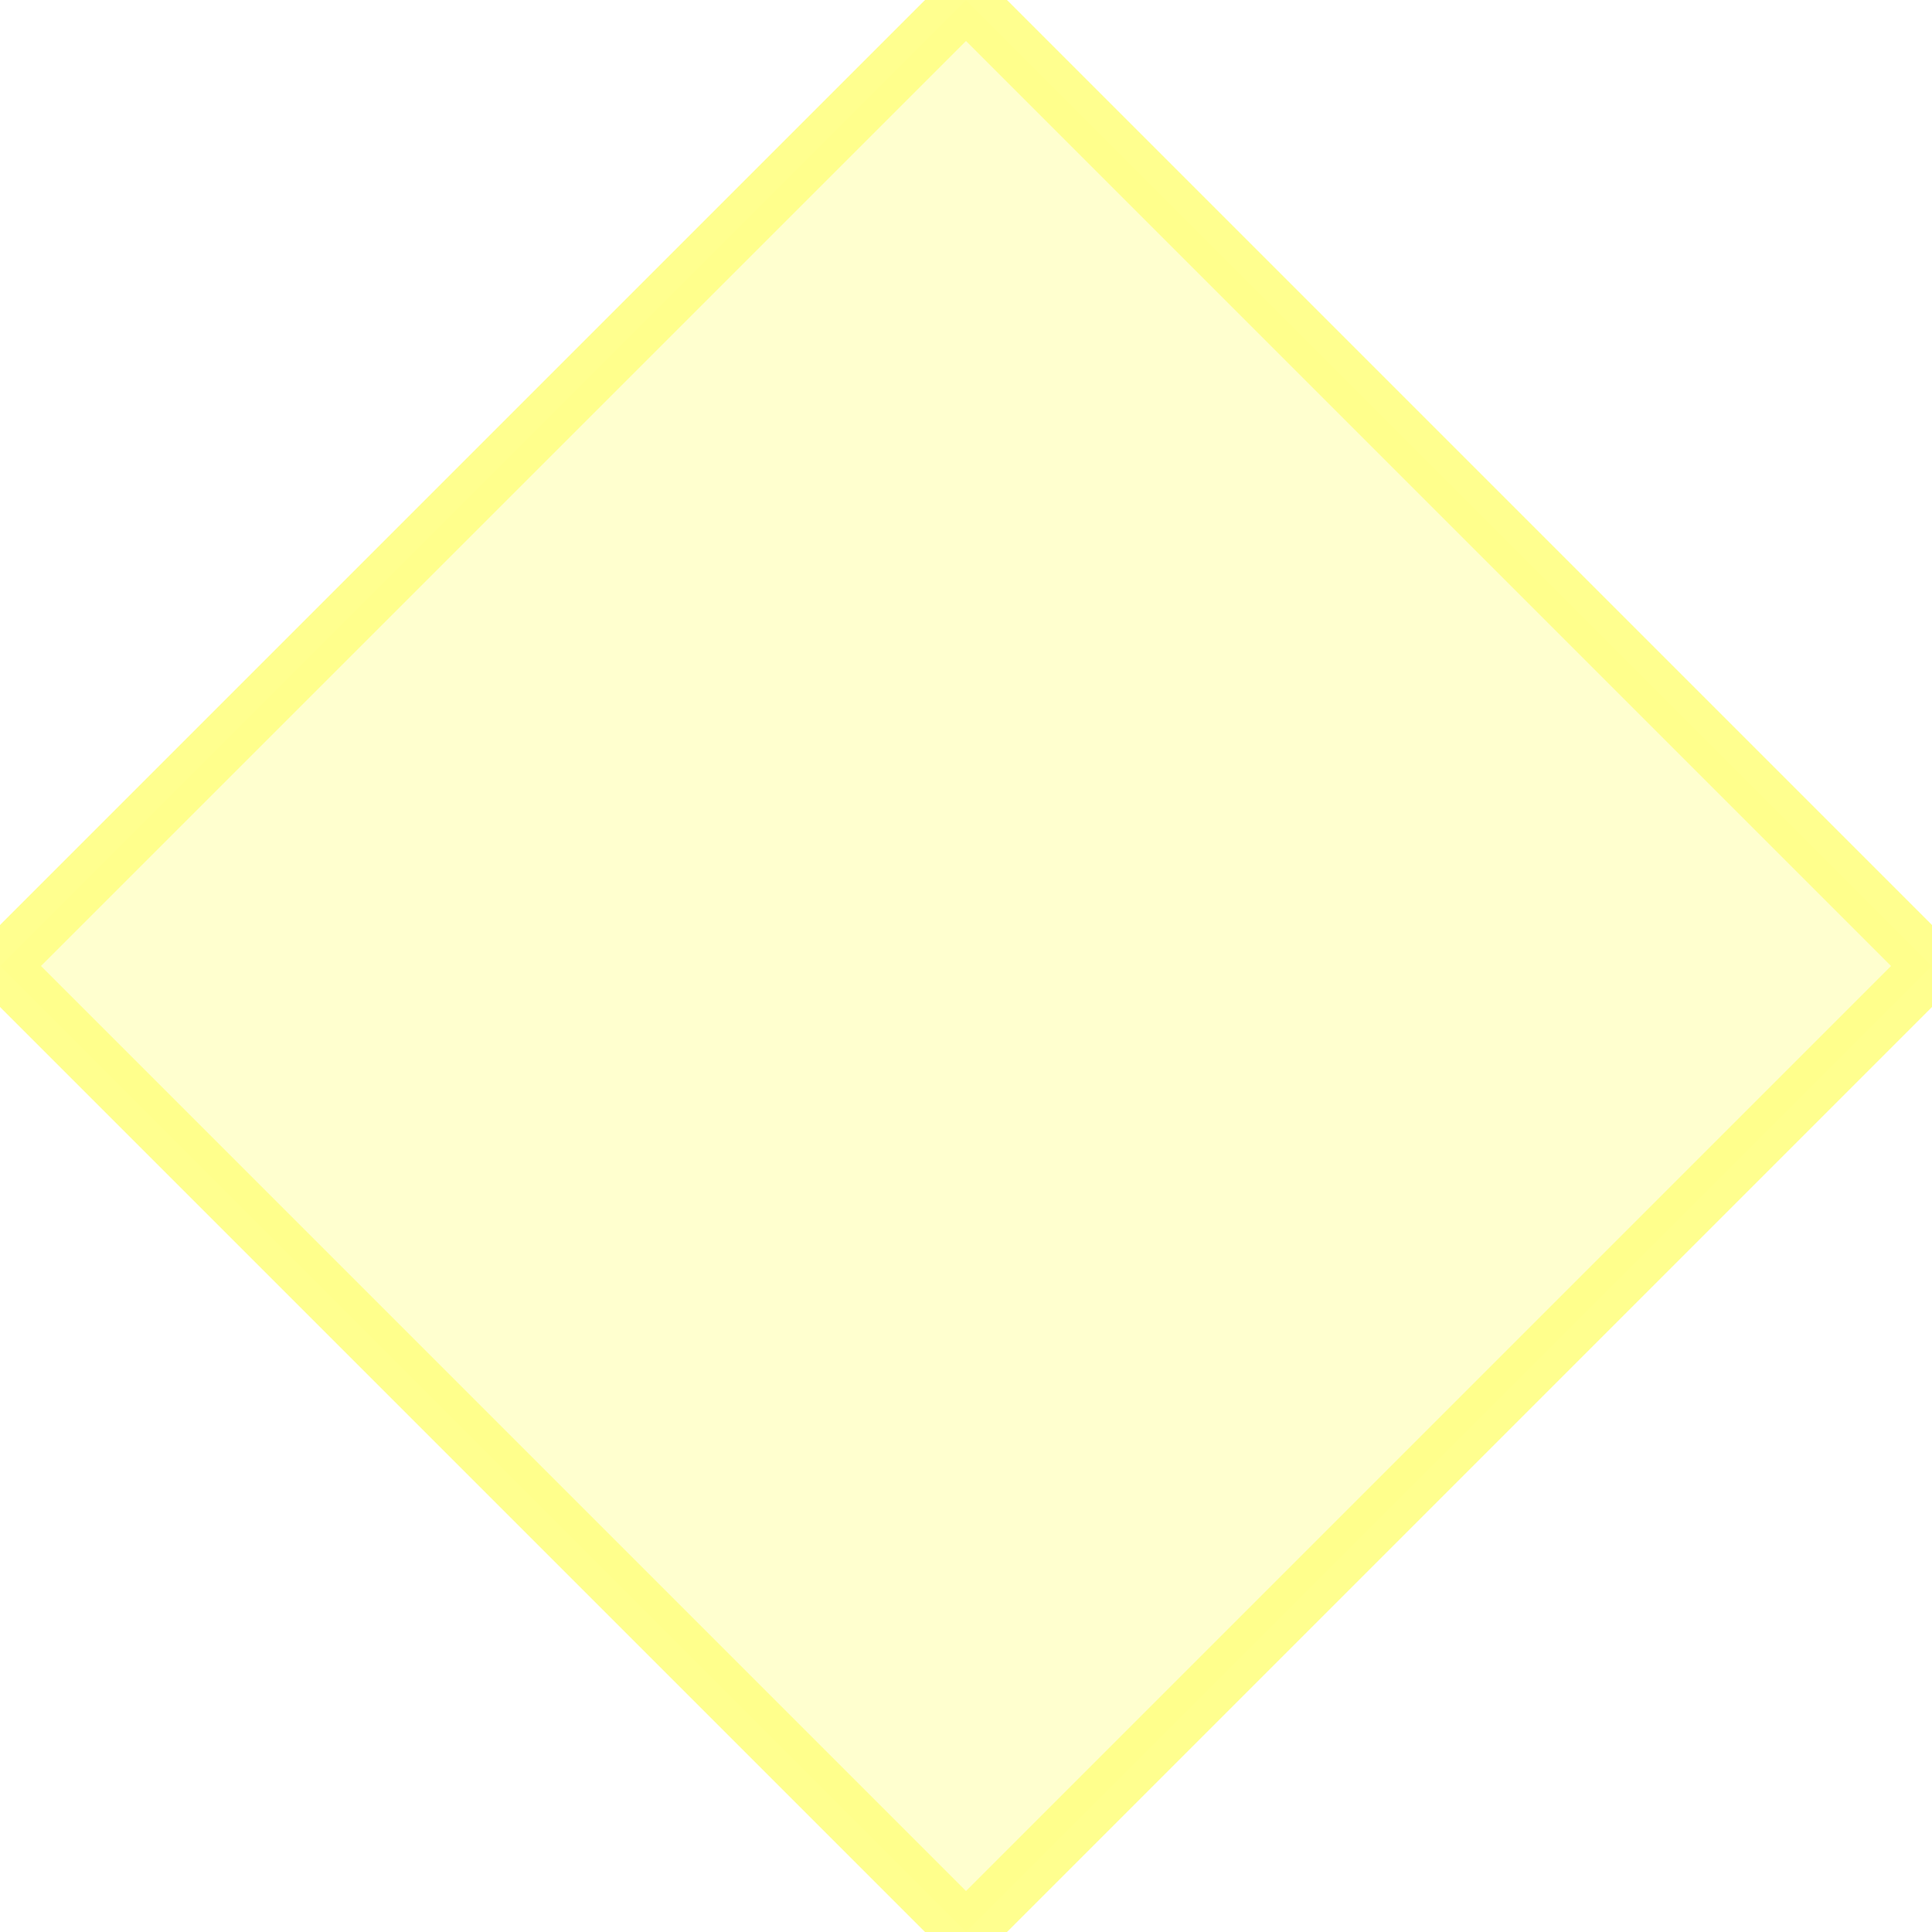
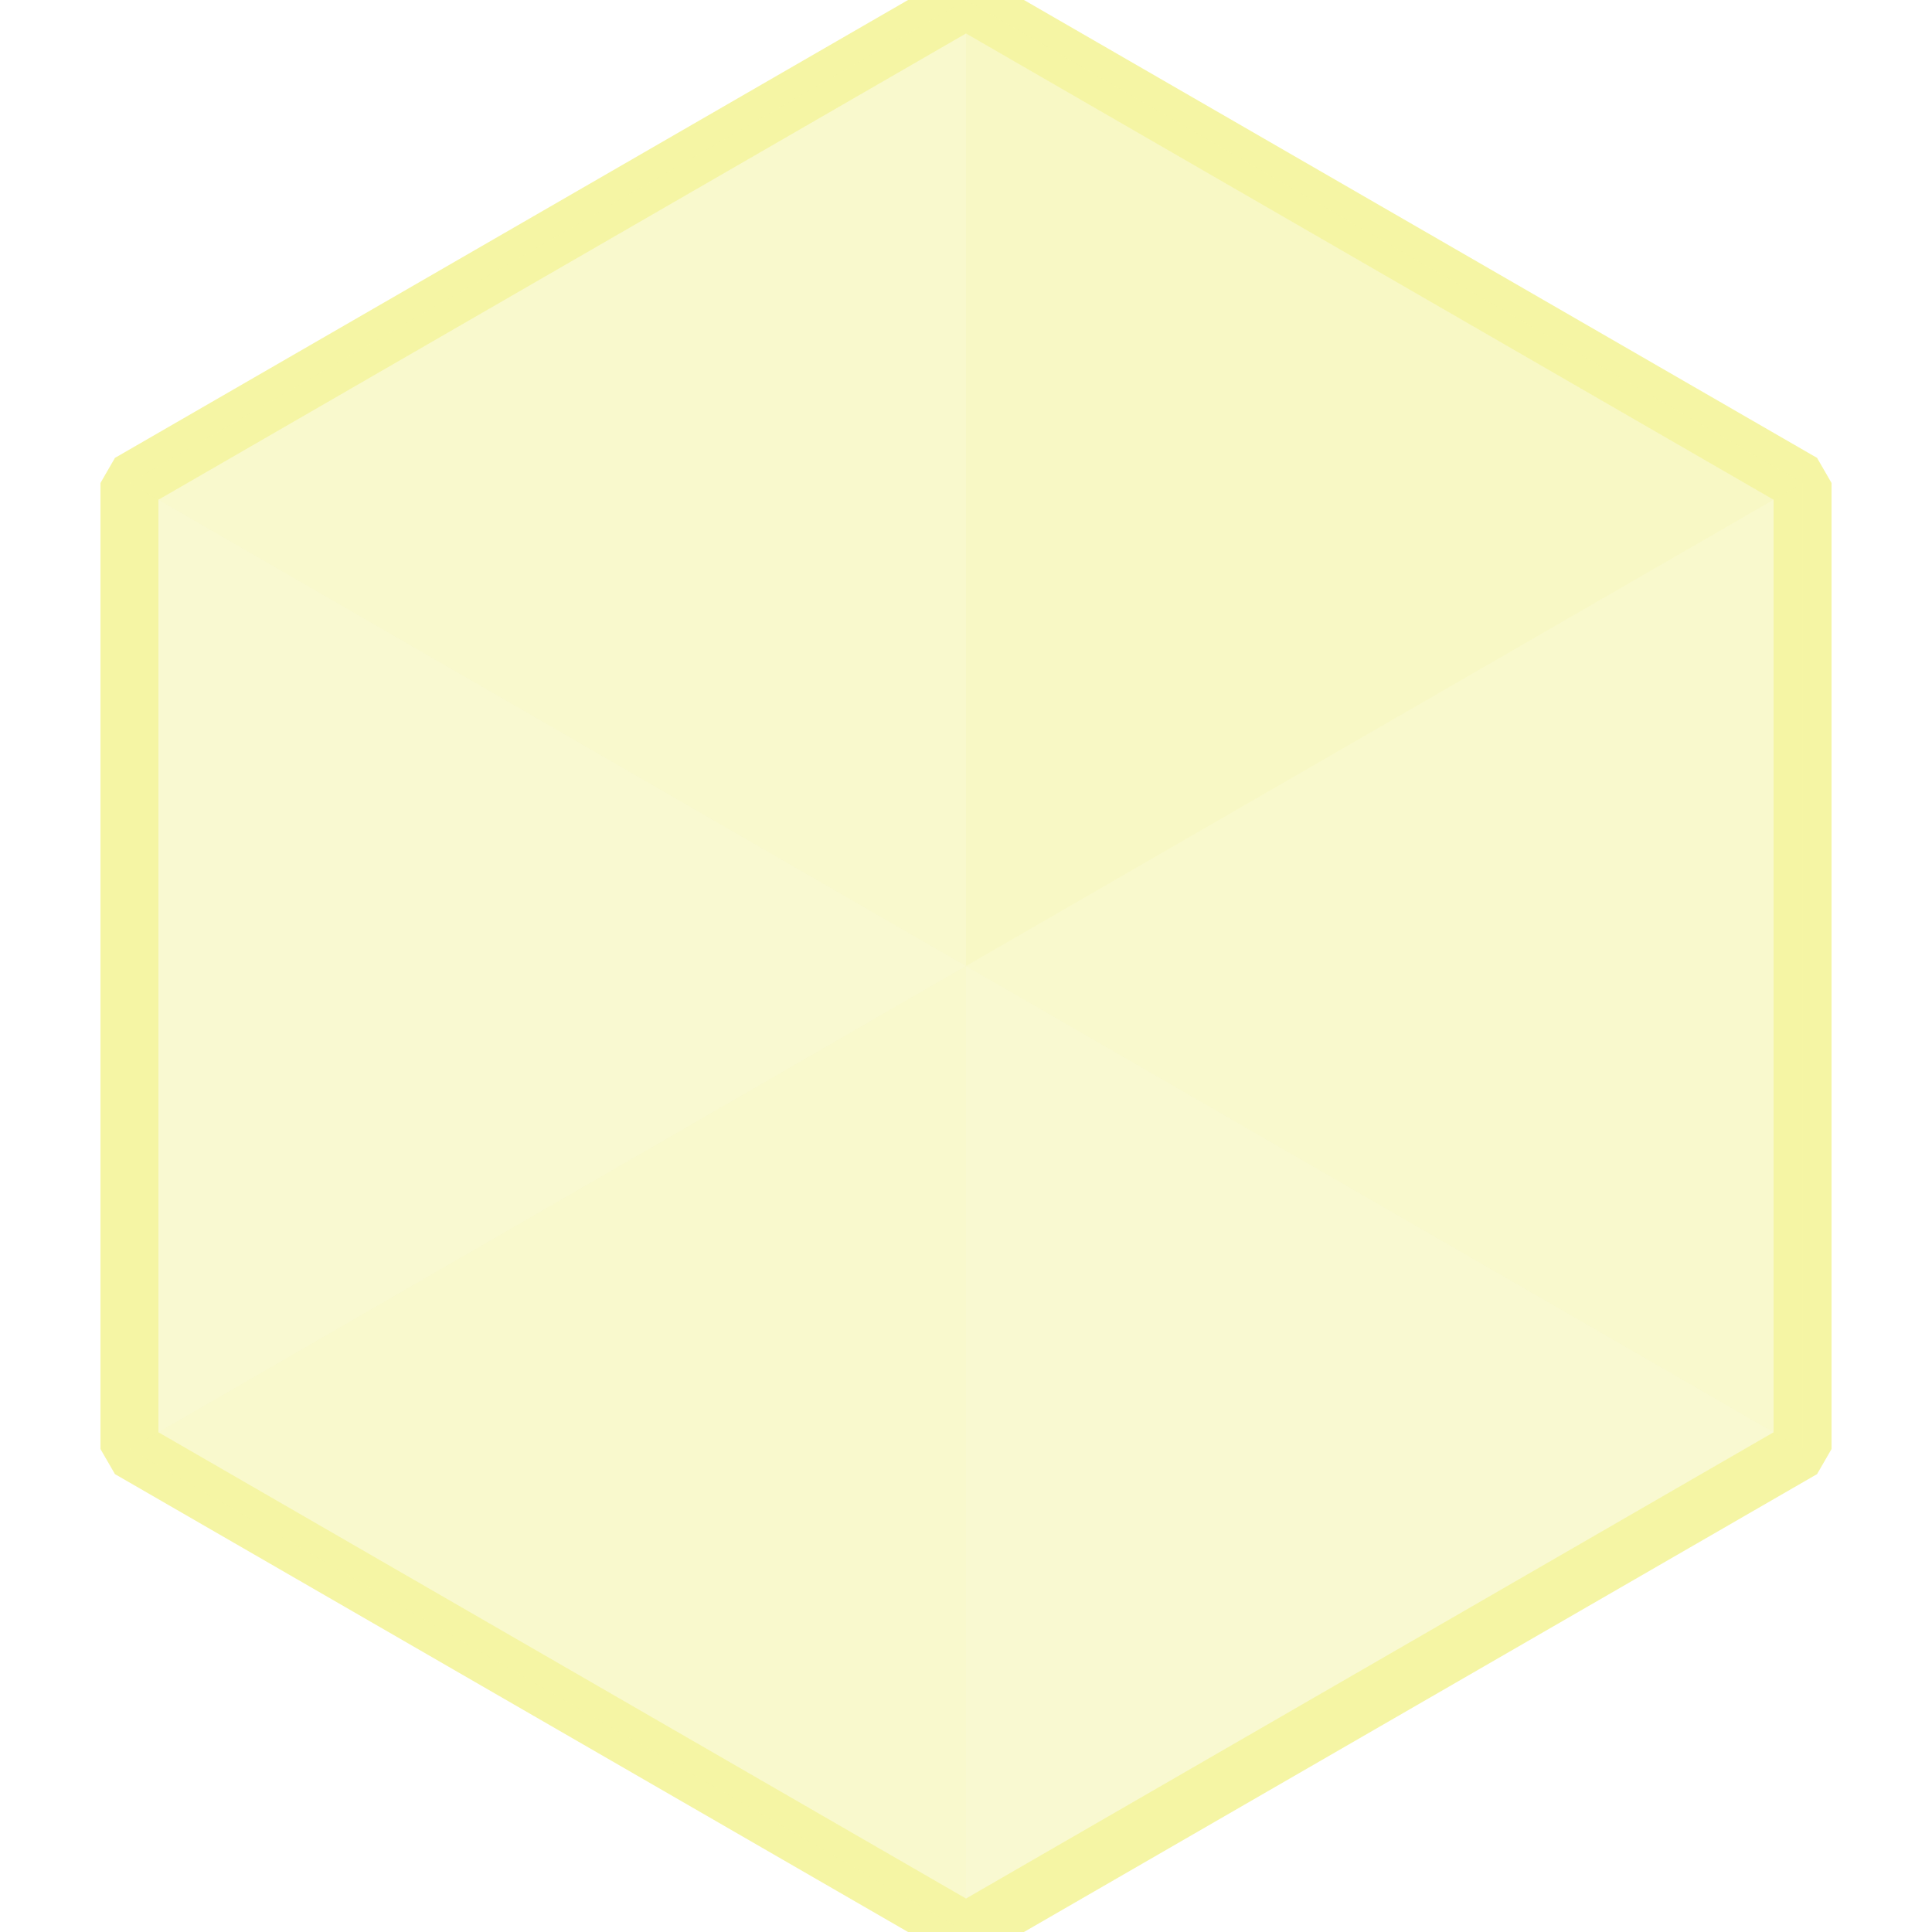
- <svg xmlns="http://www.w3.org/2000/svg" width="200mm" height="200mm" viewBox="0 0 200 200" version="1.1" id="svg54">
-   <defs id="defs48" />
-   <g id="layer1" transform="translate(100,100)">
-     <path style="display:inline;fill:#ffff88;stroke:#ffff88;stroke-width:6;stroke-linecap:butt;stroke-linejoin:miter;stroke-miterlimit:4;stroke-dasharray:none;stroke-opacity:0.941;fill-opacity:0.4" d="M 0,-100 -100,0 0,100 100,0 Z" id="path845" />
+ <svg xmlns="http://www.w3.org/2000/svg" width="100mm" height="100mm" viewBox="0 0 100 100" version="1.1" id="svg8">
+   <defs id="defs2" />
+   <g id="layer1">
+     <path style="fill:#f5f5a4;fill-opacity:0.5;stroke:#f5f5a4;stroke-width:3;stroke-linecap:butt;stroke-linejoin:bevel;stroke-miterlimit:4;stroke-dasharray:none;stroke-opacity:1;paint-order:normal" d="m 93.301,25 0,50 L 50,100 6.699,75 6.699,25 50,8.4311999e-8 Z" id="path855" />
+     <g id="g932" style="fill:#f5f5a4;fill-opacity:1">
+       <path style="fill:#f5f5a4;fill-opacity:1;stroke:none;stroke-width:3;stroke-linecap:round;stroke-linejoin:round;opacity:0.1" d="M 93.301,75 6.699,25 50,-3.9890847e-7 93.301,25 Z" id="path32" />
+       <path style="fill:#f5f5a4;fill-opacity:1;stroke:none;stroke-width:3;stroke-linecap:round;stroke-linejoin:round;opacity:0.2" d="M 50,50 50,-4.4945425e-7 93.301,25 Z" id="path32-6" />
+       <path style="fill:#f5f5a4;fill-opacity:1;stroke:none;stroke-width:3;stroke-linecap:round;stroke-linejoin:round;opacity:0.1" d="m 50,50 10e-7,50 L 6.699,75 Z" id="path32-6-1" />
+     </g>
  </g>
+   <g id="layer2" style="mix-blend-mode:hue" />
</svg>
